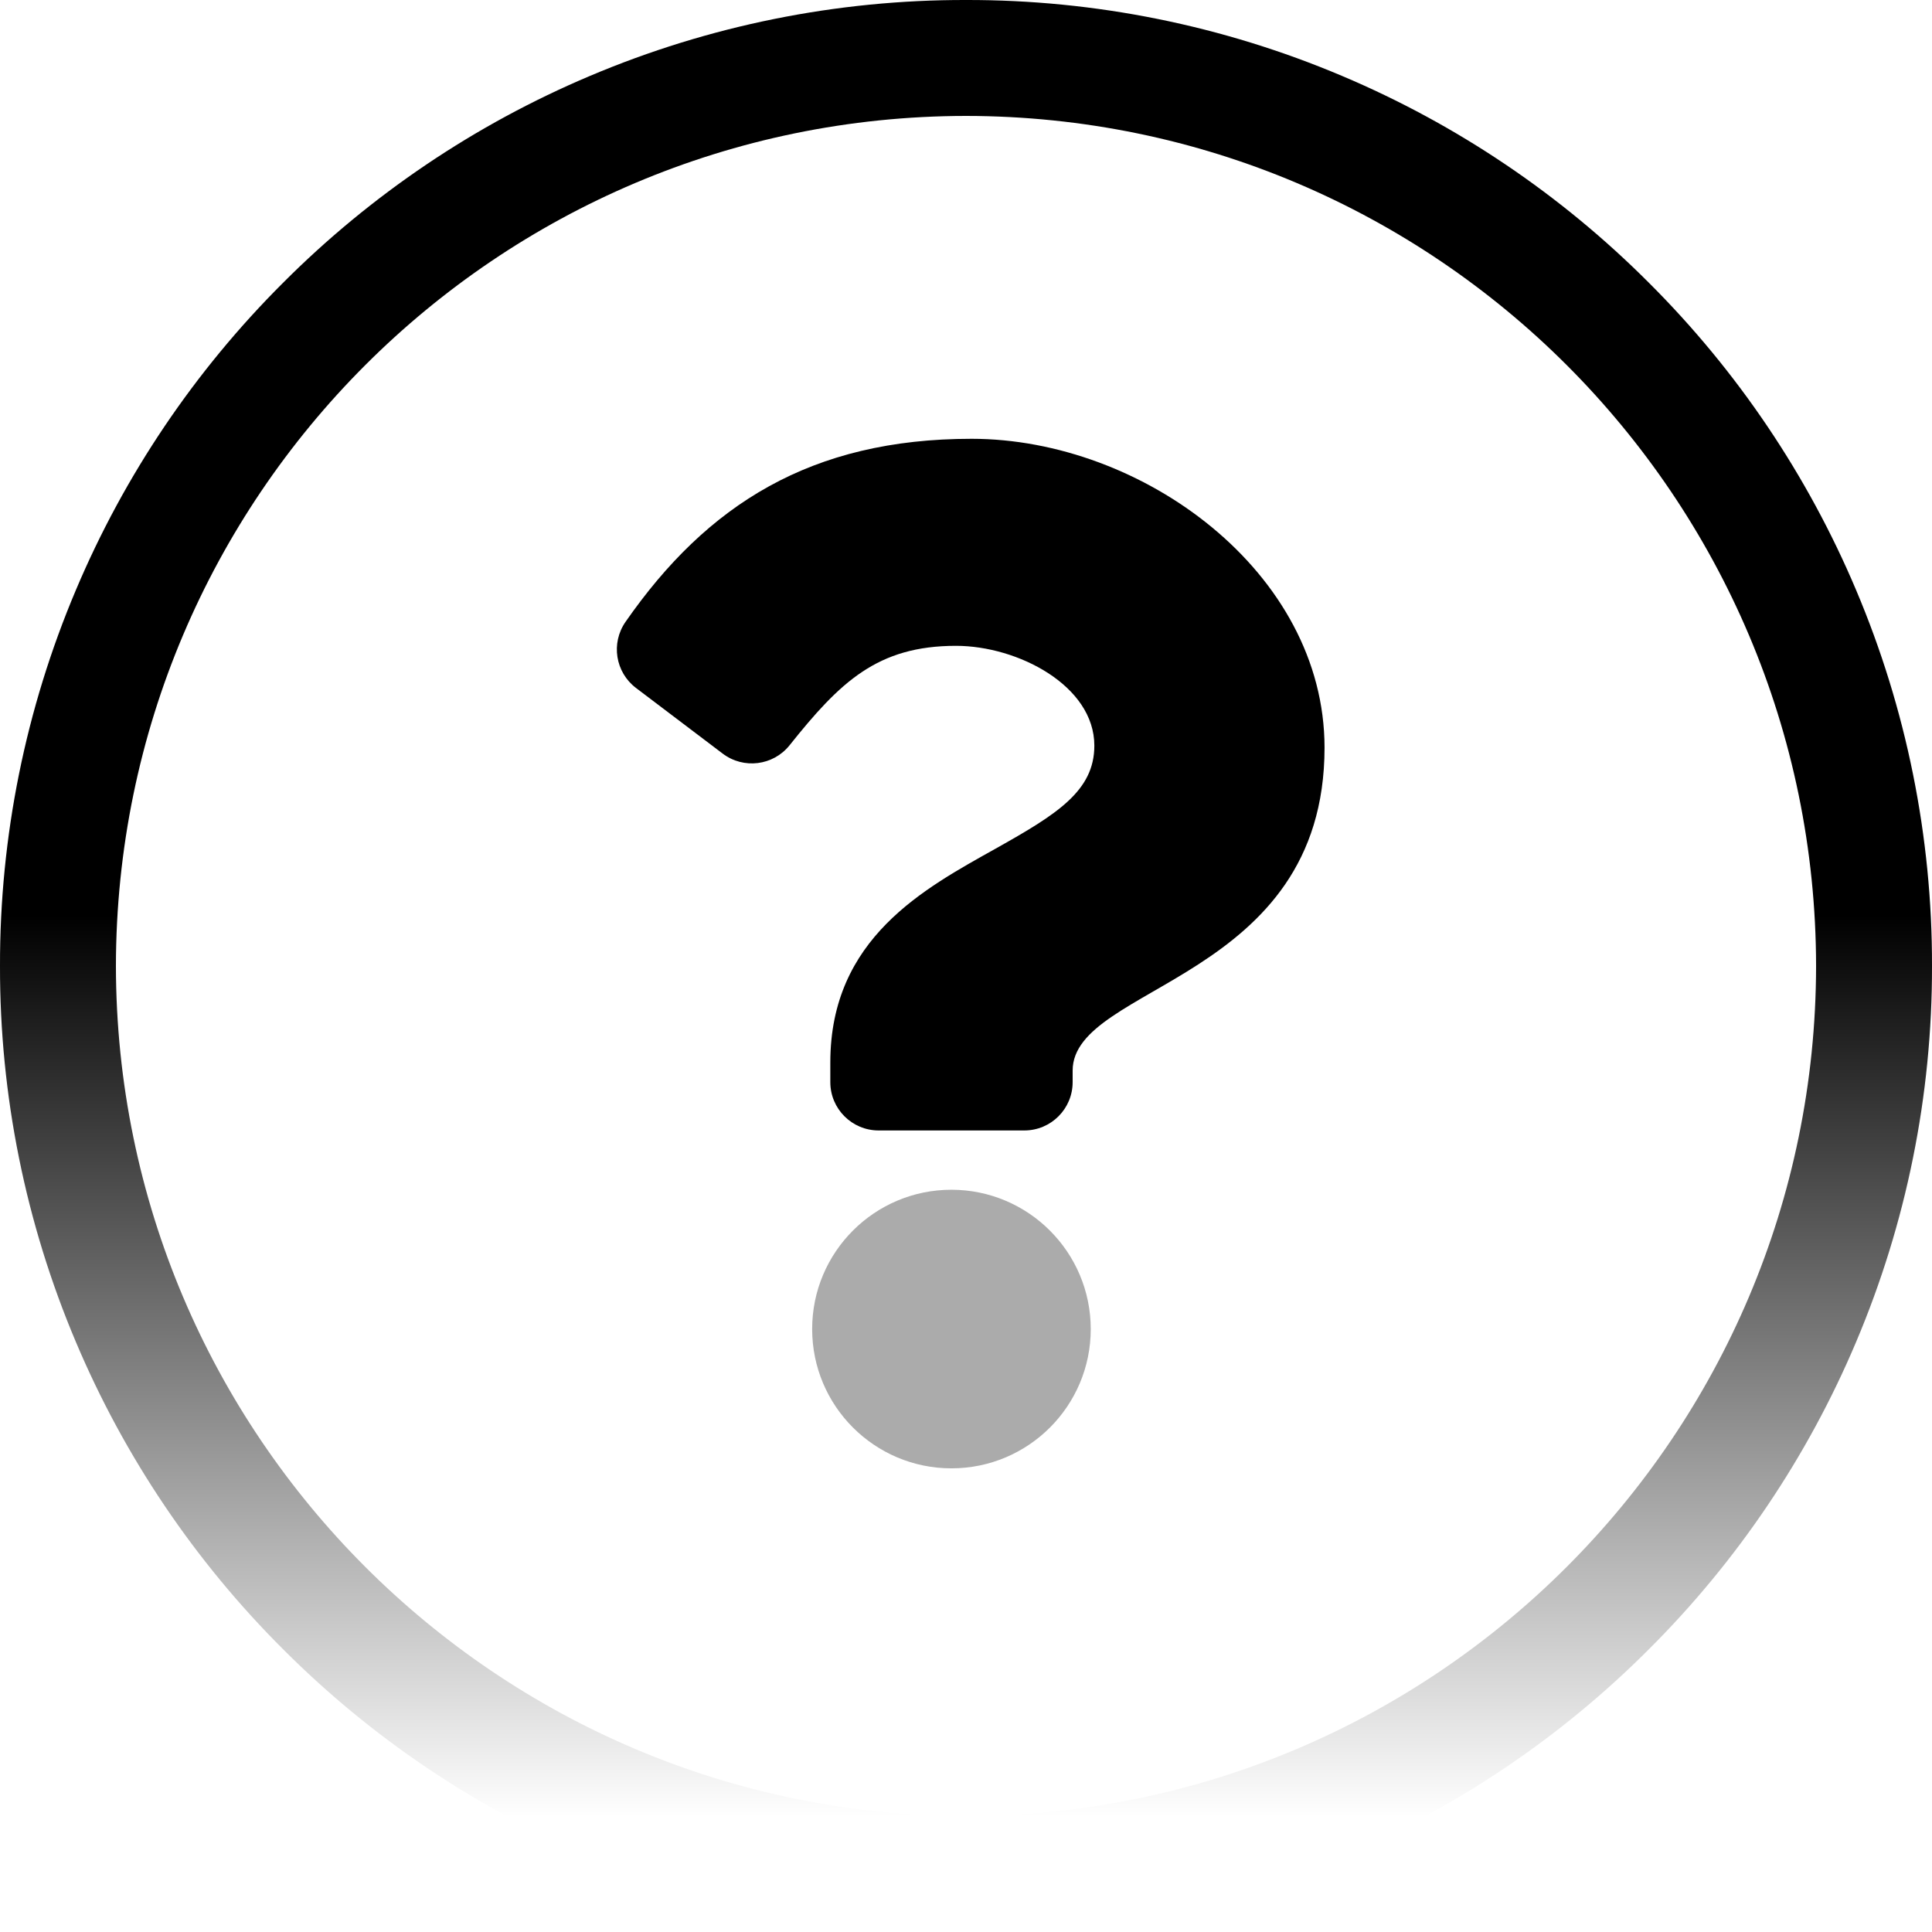
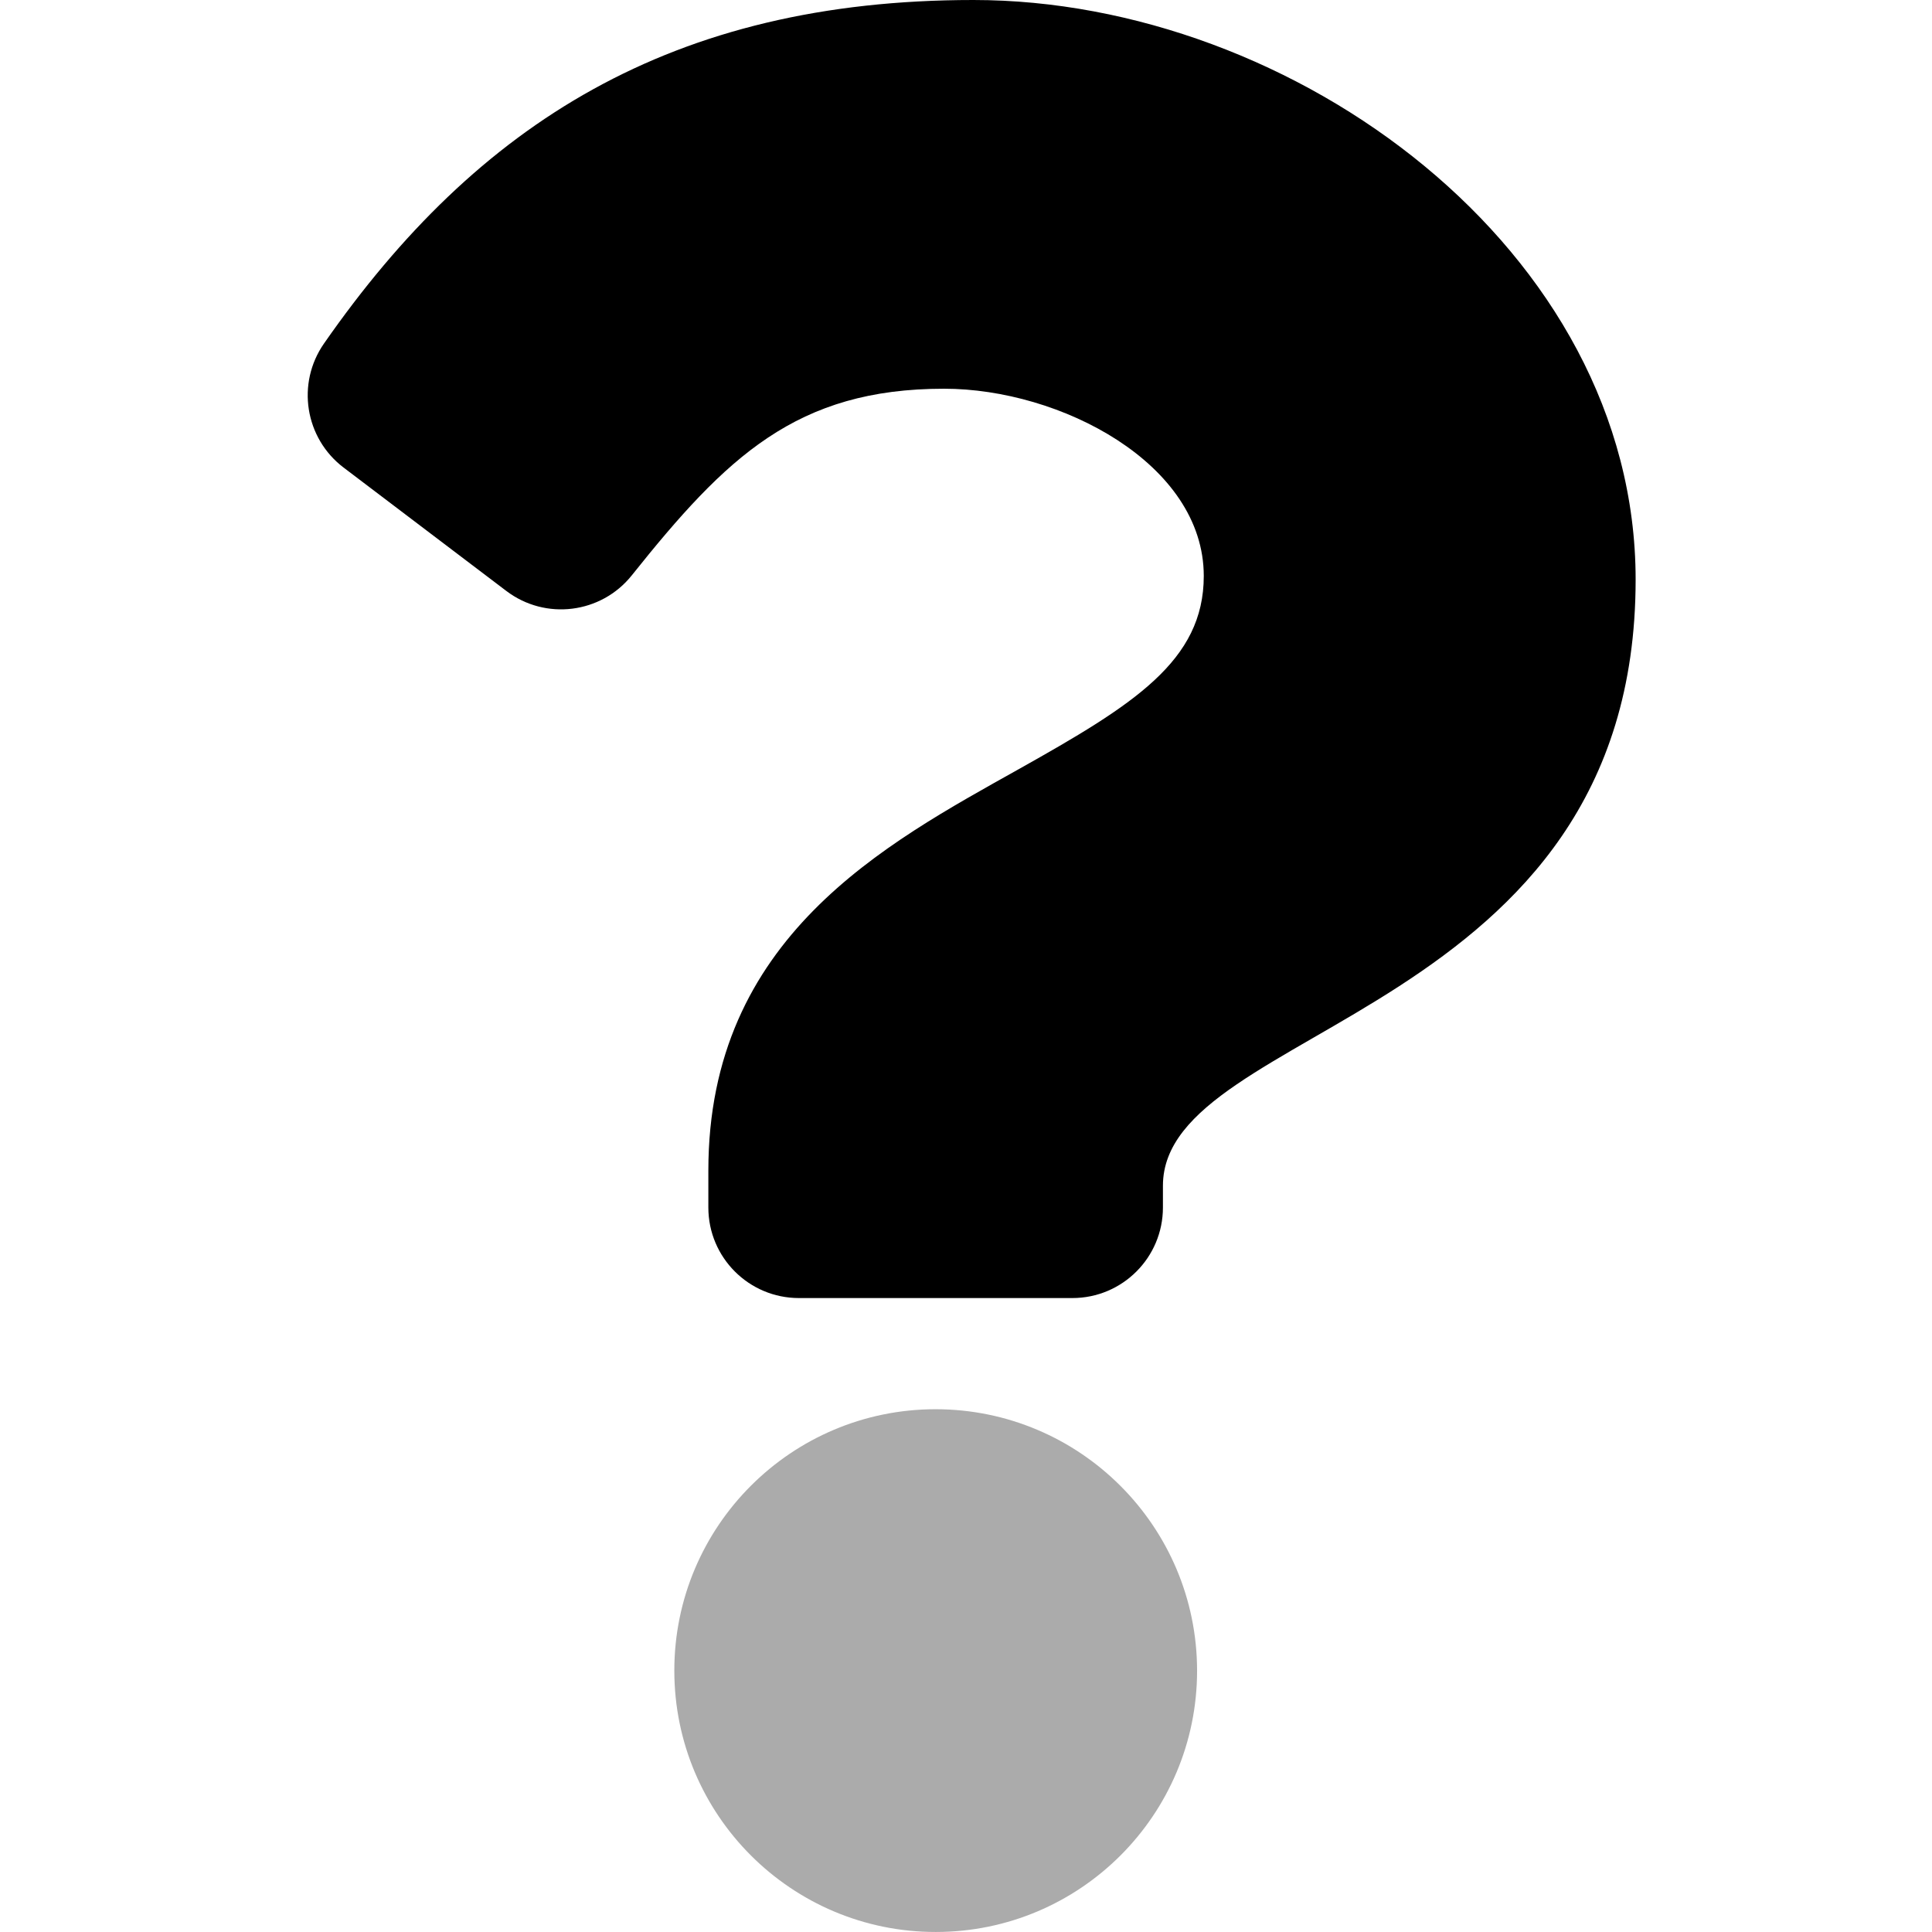
<svg xmlns="http://www.w3.org/2000/svg" width="100" height="100" viewBox="0 0 100 100">
  <defs>
    <linearGradient id="linear-gradient" x1="0.5" x2="0.5" y2="1" gradientUnits="objectBoundingBox">
      <stop offset="0" />
      <stop offset="0.474" />
      <stop offset="0.937" stop-opacity="0" />
      <stop offset="1" stop-opacity="0" />
    </linearGradient>
    <linearGradient id="linear-gradient-2" x1="0.5" x2="0.478" y2="1.016" gradientUnits="objectBoundingBox">
      <stop offset="0" />
      <stop offset="0.69" />
      <stop offset="0.711" stop-opacity="0.329" />
      <stop offset="1" stop-opacity="0.329" />
    </linearGradient>
    <clipPath id="clip-questionmark">
      <rect width="100" height="100" />
    </clipPath>
  </defs>
  <g id="questionmark" clip-path="url(#clip-questionmark)">
-     <path id="Differenzmenge_10" data-name="Differenzmenge 10" d="M-290-268a49.689,49.689,0,0,1-19.463-3.929,49.834,49.834,0,0,1-15.893-10.715,49.833,49.833,0,0,1-10.715-15.893A49.686,49.686,0,0,1-340-318a49.688,49.688,0,0,1,3.929-19.463,49.833,49.833,0,0,1,10.715-15.893,49.832,49.832,0,0,1,15.893-10.715A49.688,49.688,0,0,1-290-368a49.686,49.686,0,0,1,19.462,3.929,49.832,49.832,0,0,1,15.893,10.715,49.834,49.834,0,0,1,10.715,15.893A49.688,49.688,0,0,1-240-318a49.686,49.686,0,0,1-3.929,19.462,49.834,49.834,0,0,1-10.715,15.893,49.834,49.834,0,0,1-15.893,10.715A49.686,49.686,0,0,1-290-268Zm0-94a44.05,44.05,0,0,0-44,44,44.05,44.05,0,0,0,44,44,44.05,44.05,0,0,0,44-44A44.05,44.05,0,0,0-290-362Z" transform="translate(340 368)" fill="url(#linear-gradient)" />
-     <path id="Pfad" d="M43.959,0C35.652,0,30.271,3.4,26.047,9.474a2.5,2.5,0,0,0,.539,3.421l4.49,3.4a2.5,2.5,0,0,0,3.461-.432c2.607-3.266,4.541-5.147,8.613-5.147,3.2,0,7.162,2.061,7.162,5.166,0,2.347-1.938,3.553-5.1,5.325-3.687,2.067-8.566,4.639-8.566,11.074v1.019a2.5,2.5,0,0,0,2.5,2.5h7.543a2.5,2.5,0,0,0,2.5-2.5v-.6c0-4.461,13.038-4.647,13.038-16.718C62.223,6.9,52.793,0,43.959,0ZM42.916,38.869a7.21,7.21,0,1,0,7.21,7.21A7.218,7.218,0,0,0,42.916,38.869Z" transform="translate(6.331 22.712)" fill="url(#linear-gradient-2)" />
+     <path id="Differenzmenge_10" data-name="Differenzmenge 10" d="M-290-268a49.689,49.689,0,0,1-19.463-3.929,49.834,49.834,0,0,1-15.893-10.715,49.833,49.833,0,0,1-10.715-15.893A49.686,49.686,0,0,1-340-318a49.688,49.688,0,0,1,3.929-19.463,49.833,49.833,0,0,1,10.715-15.893,49.832,49.832,0,0,1,15.893-10.715A49.688,49.688,0,0,1-290-368a49.686,49.686,0,0,1,19.462,3.929,49.832,49.832,0,0,1,15.893,10.715,49.834,49.834,0,0,1,10.715,15.893A49.688,49.688,0,0,1-240-318a49.686,49.686,0,0,1-3.929,19.462,49.834,49.834,0,0,1-10.715,15.893,49.834,49.834,0,0,1-15.893,10.715A49.686,49.686,0,0,1-290-268Zm0-94a44.05,44.05,0,0,0-44,44,44.05,44.05,0,0,0,44,44,44.05,44.05,0,0,0,44-44A44.05,44.05,0,0,0-290-362Z" transform="translate(340 368)" opacity="0" fill="url(#linear-gradient)" />
+     <path id="Pfad" d="M60.055,0C44.465,0,34.368,6.387,26.44,17.779A4.692,4.692,0,0,0,27.452,24.2l8.425,6.388a4.687,4.687,0,0,0,6.495-.81c4.892-6.129,8.521-9.658,16.163-9.658,6.009,0,13.441,3.867,13.441,9.694,0,4.4-3.636,6.667-9.569,9.993-6.919,3.879-16.074,8.706-16.074,20.782V62.5a4.687,4.687,0,0,0,4.688,4.687H65.175A4.687,4.687,0,0,0,69.862,62.5V61.372C69.862,53,94.329,52.653,94.329,30,94.329,12.941,76.633,0,60.055,0ZM58.1,72.941a13.529,13.529,0,1,0,13.53,13.529A13.545,13.545,0,0,0,58.1,72.941Z" transform="translate(-9.669)" fill="url(#linear-gradient-2)" />
  </g>
</svg>
